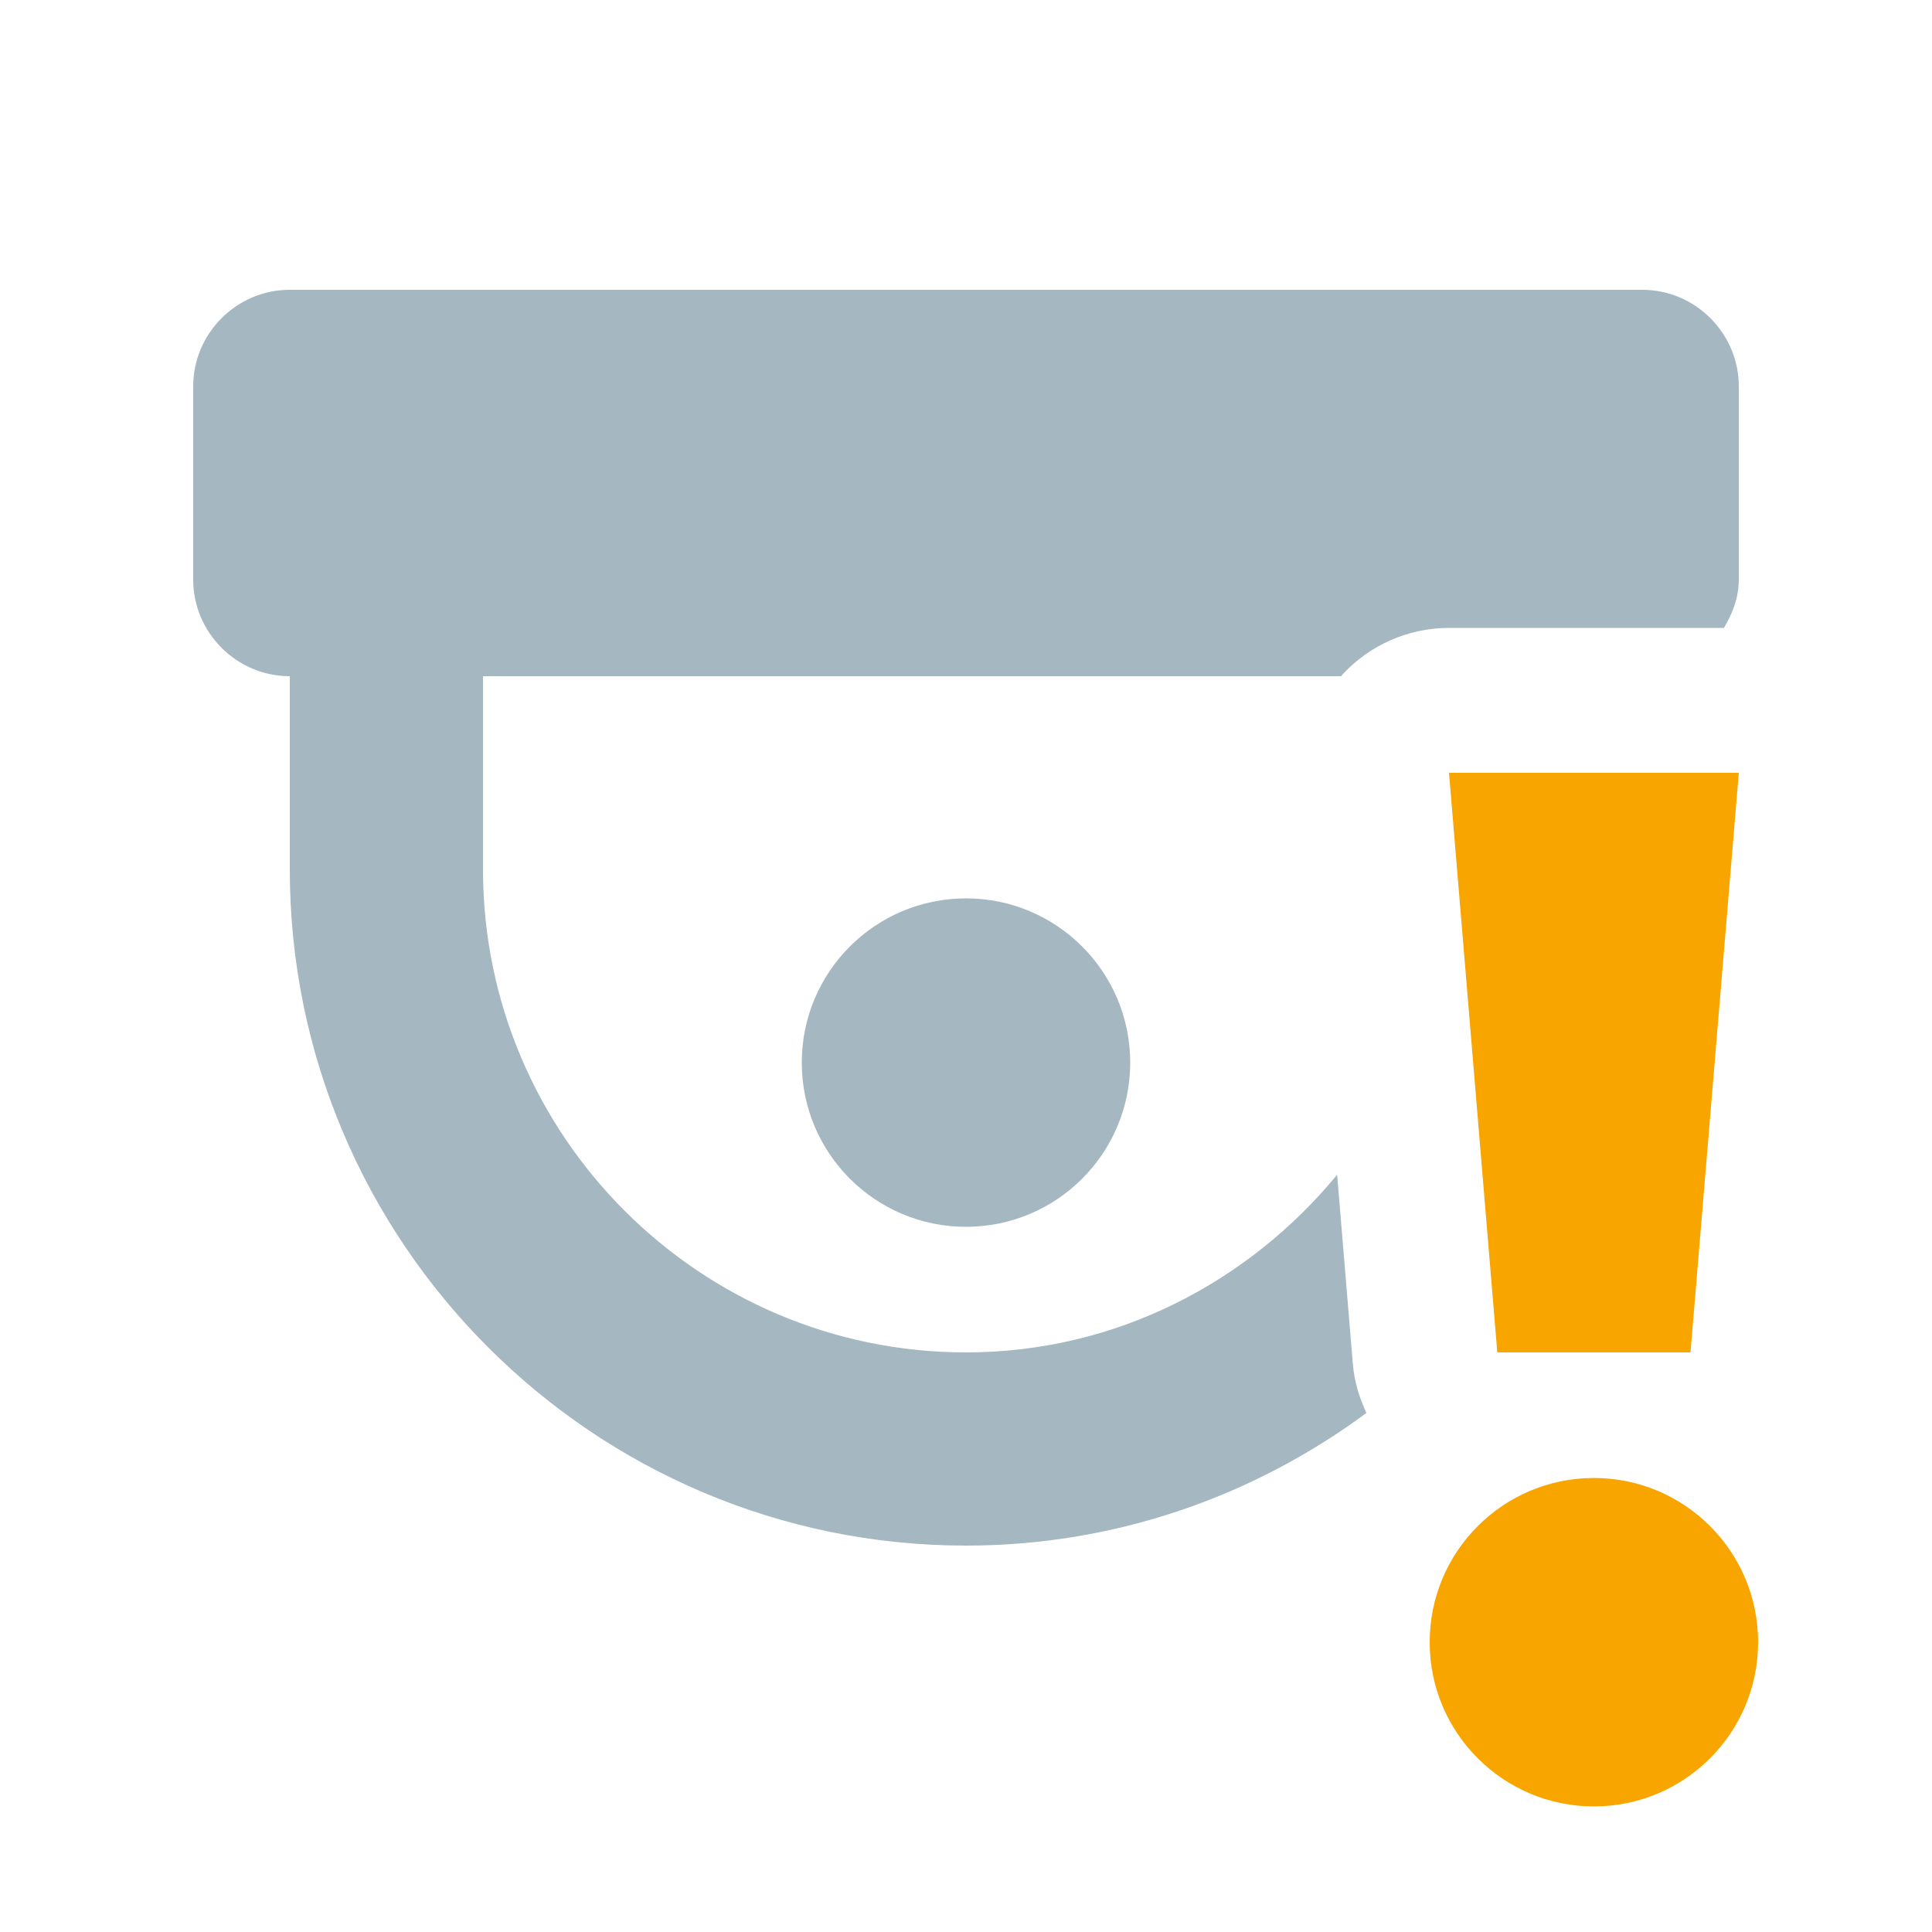
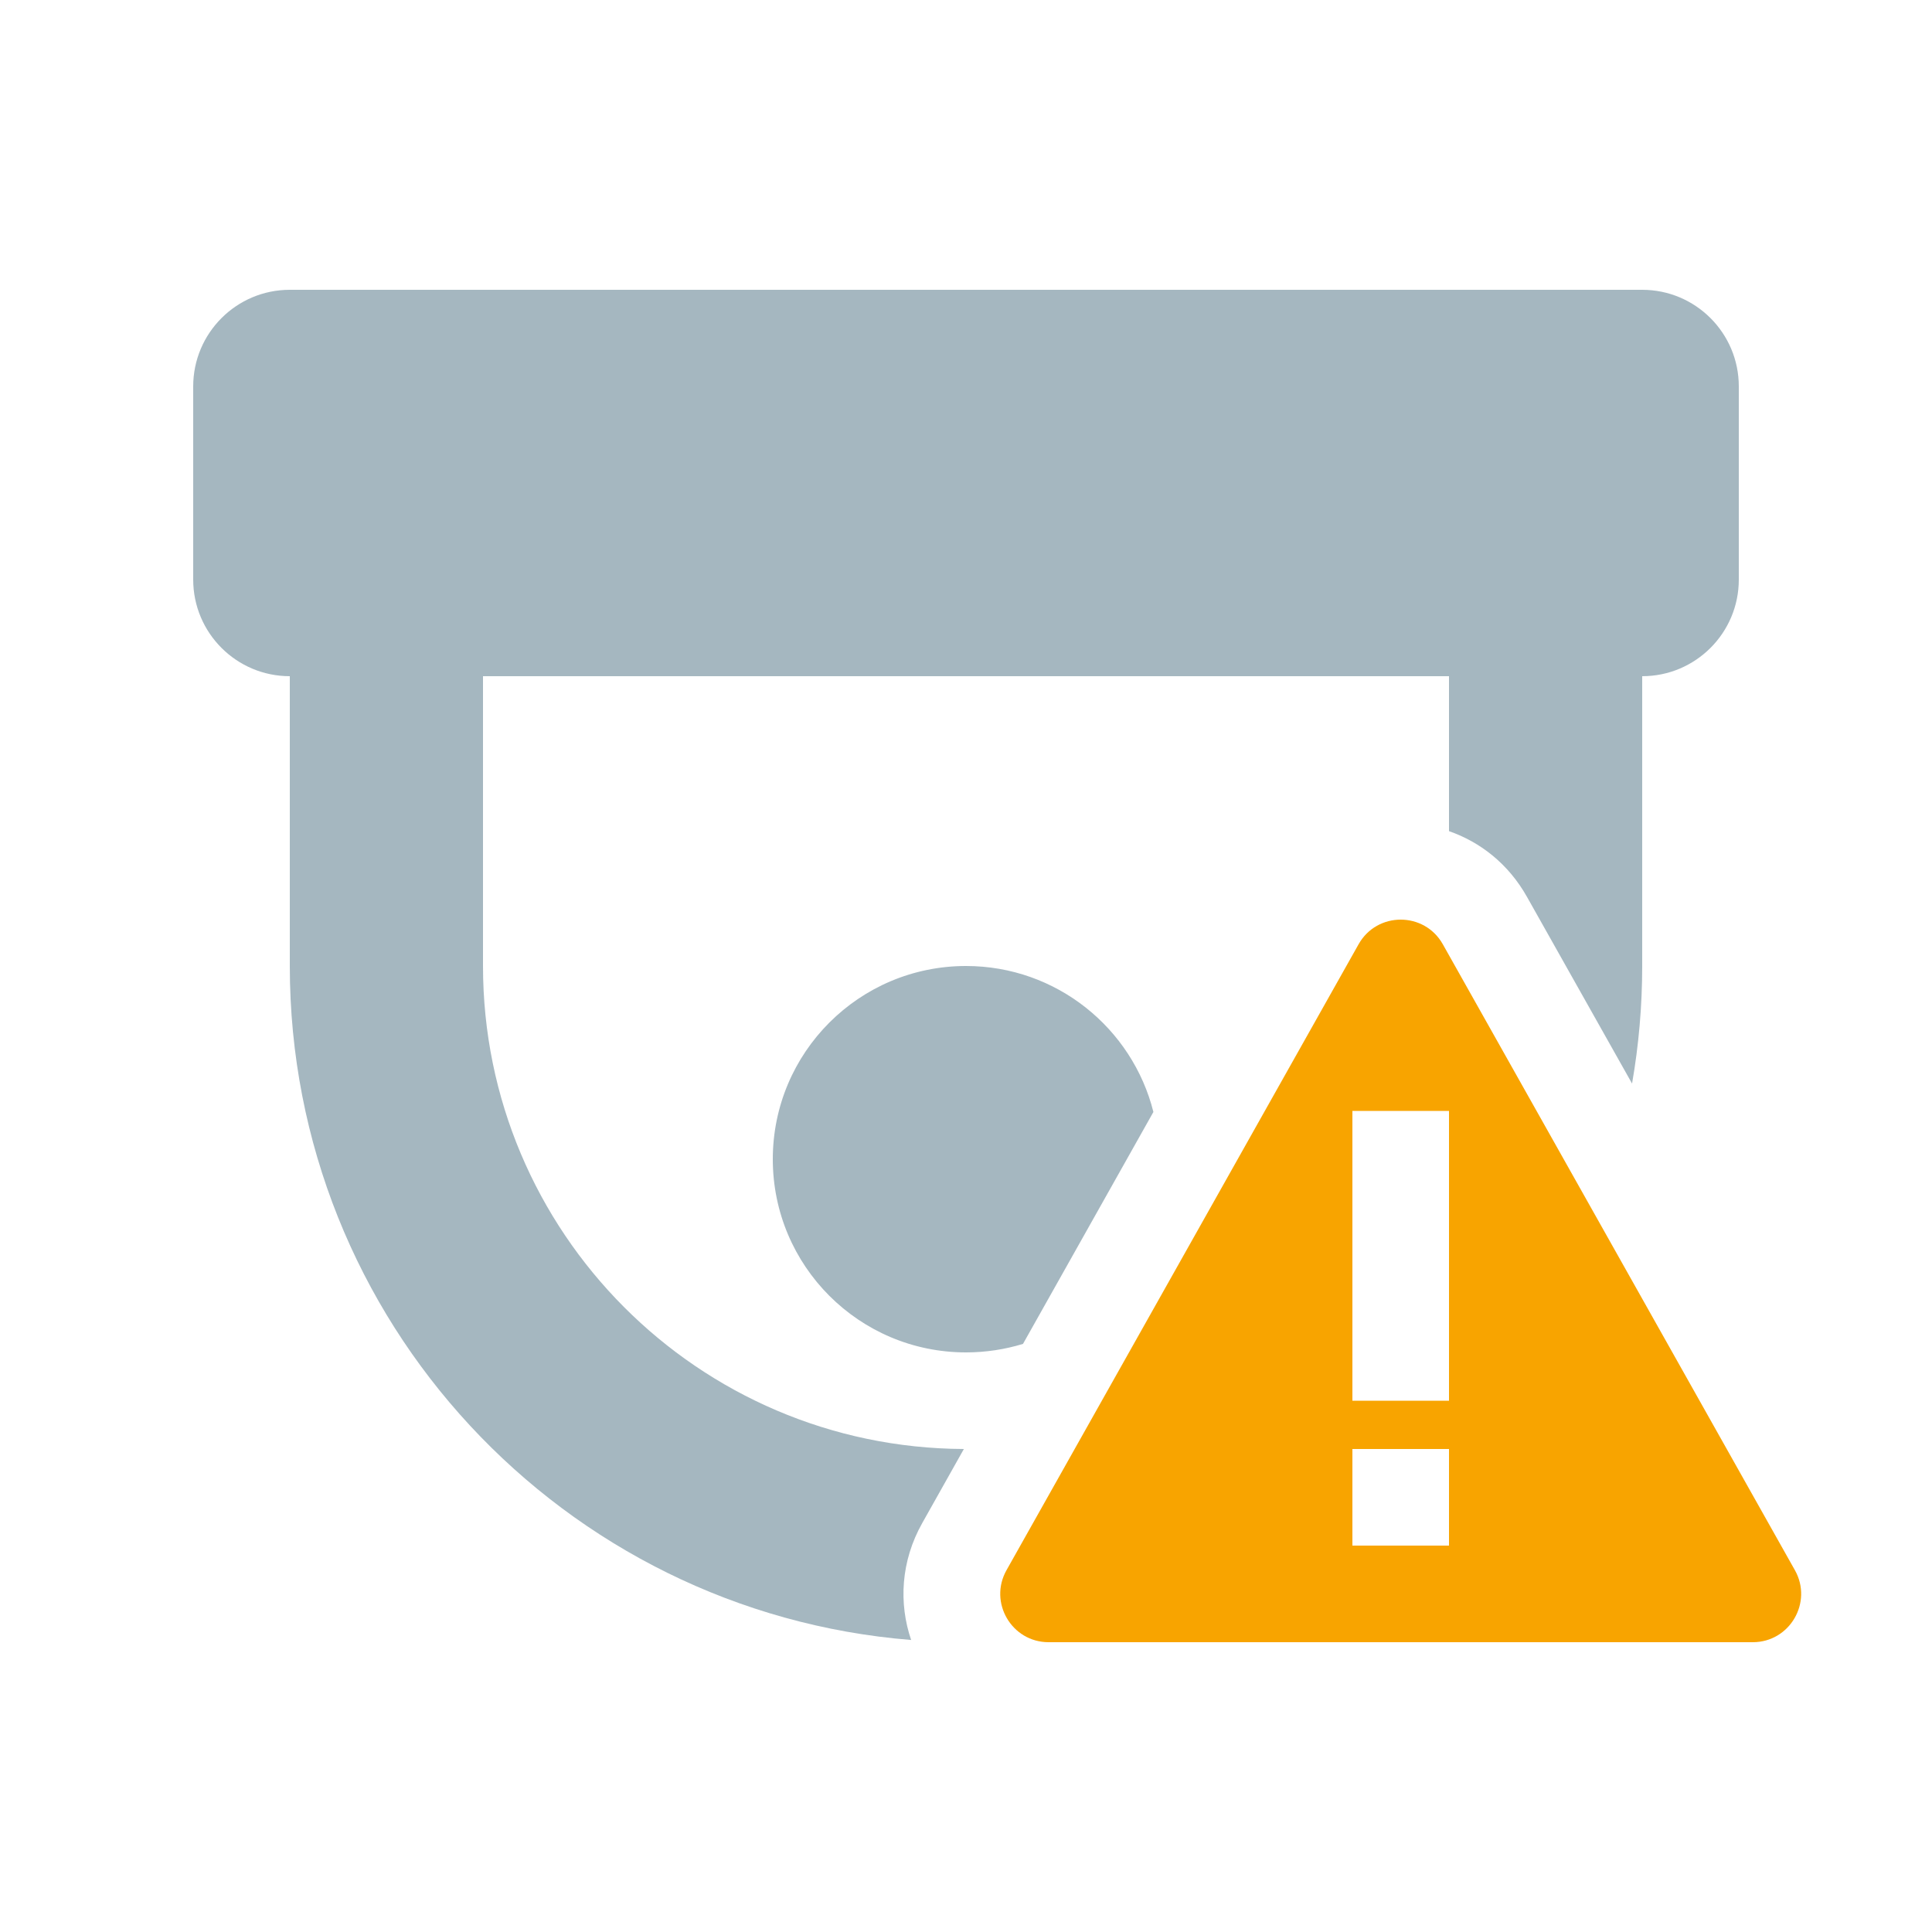
- <svg xmlns="http://www.w3.org/2000/svg" version="1.1" id="Layer_1" x="0px" y="0px" viewBox="0 0 20 20" enable-background="new 0 0 20 20" xml:space="preserve">
-   <path fill="#A5B7C0" d="M13.842,12.161C12.924,13.274,11.552,14,10,14c-2.757,0-5-2.243-5-5V7h8.884  c0.004-0.005,0.007-0.011,0.012-0.016C14.18,6.676,14.58,6.5,15,6.5h2.846C17.935,6.351,18,6.186,18,6V4c0-0.55-0.45-1-1-1H3  C2.45,3,2,3.45,2,4v2c0,0.55,0.45,1,1,1v2c0,3.859,3.14,7,7,7c1.552,0,2.983-0.514,4.145-1.373c-0.072-0.156-0.125-0.323-0.14-0.503  L13.842,12.161z" />
-   <circle fill="#A5B7C0" cx="10" cy="11" r="1.7" />
-   <circle fill="#F8A500" cx="16.5" cy="17" r="1.7" />
-   <polygon fill="#F8A500" points="15,8 15.498,13.976 15.5,14 17.5,14 17.502,13.976 18,8 " />
+ <svg xmlns="http://www.w3.org/2000/svg" width="20" height="20" viewBox="0 0 20 20" fill="none">
+   <path fill-rule="evenodd" clip-rule="evenodd" d="M3 3C2.448 3 2 3.448 2 4V6C2 6.552 2.448 7 3 7V10C3 13.675 5.832 16.688 9.432 16.977C9.303 16.598 9.324 16.162 9.548 15.765L9.978 15C7.227 14.988 5 12.754 5 10V7H15V8.604C15.325 8.717 15.616 8.944 15.807 9.284L16.895 11.217C16.964 10.822 17 10.415 17 10V7C17.552 7 18 6.552 18 6V4C18 3.448 17.552 3 17 3H3ZM11.94 11.511C11.722 10.643 10.936 10 10 10C8.895 10 8 10.895 8 12C8 13.105 8.895 14 10 14C10.205 14 10.403 13.969 10.59 13.912L11.94 11.511Z" fill="#A5B7C0" />
+   <path fill-rule="evenodd" clip-rule="evenodd" d="M14.936 9.775C14.745 9.435 14.255 9.435 14.064 9.775L10.419 16.255C10.232 16.588 10.473 17 10.855 17H18.145C18.527 17 18.768 16.588 18.581 16.255L14.936 9.775ZM14 11.5H15V14.5H14V11.5ZM14 15H15V16H14V15Z" fill="#F8A400" />
</svg>
